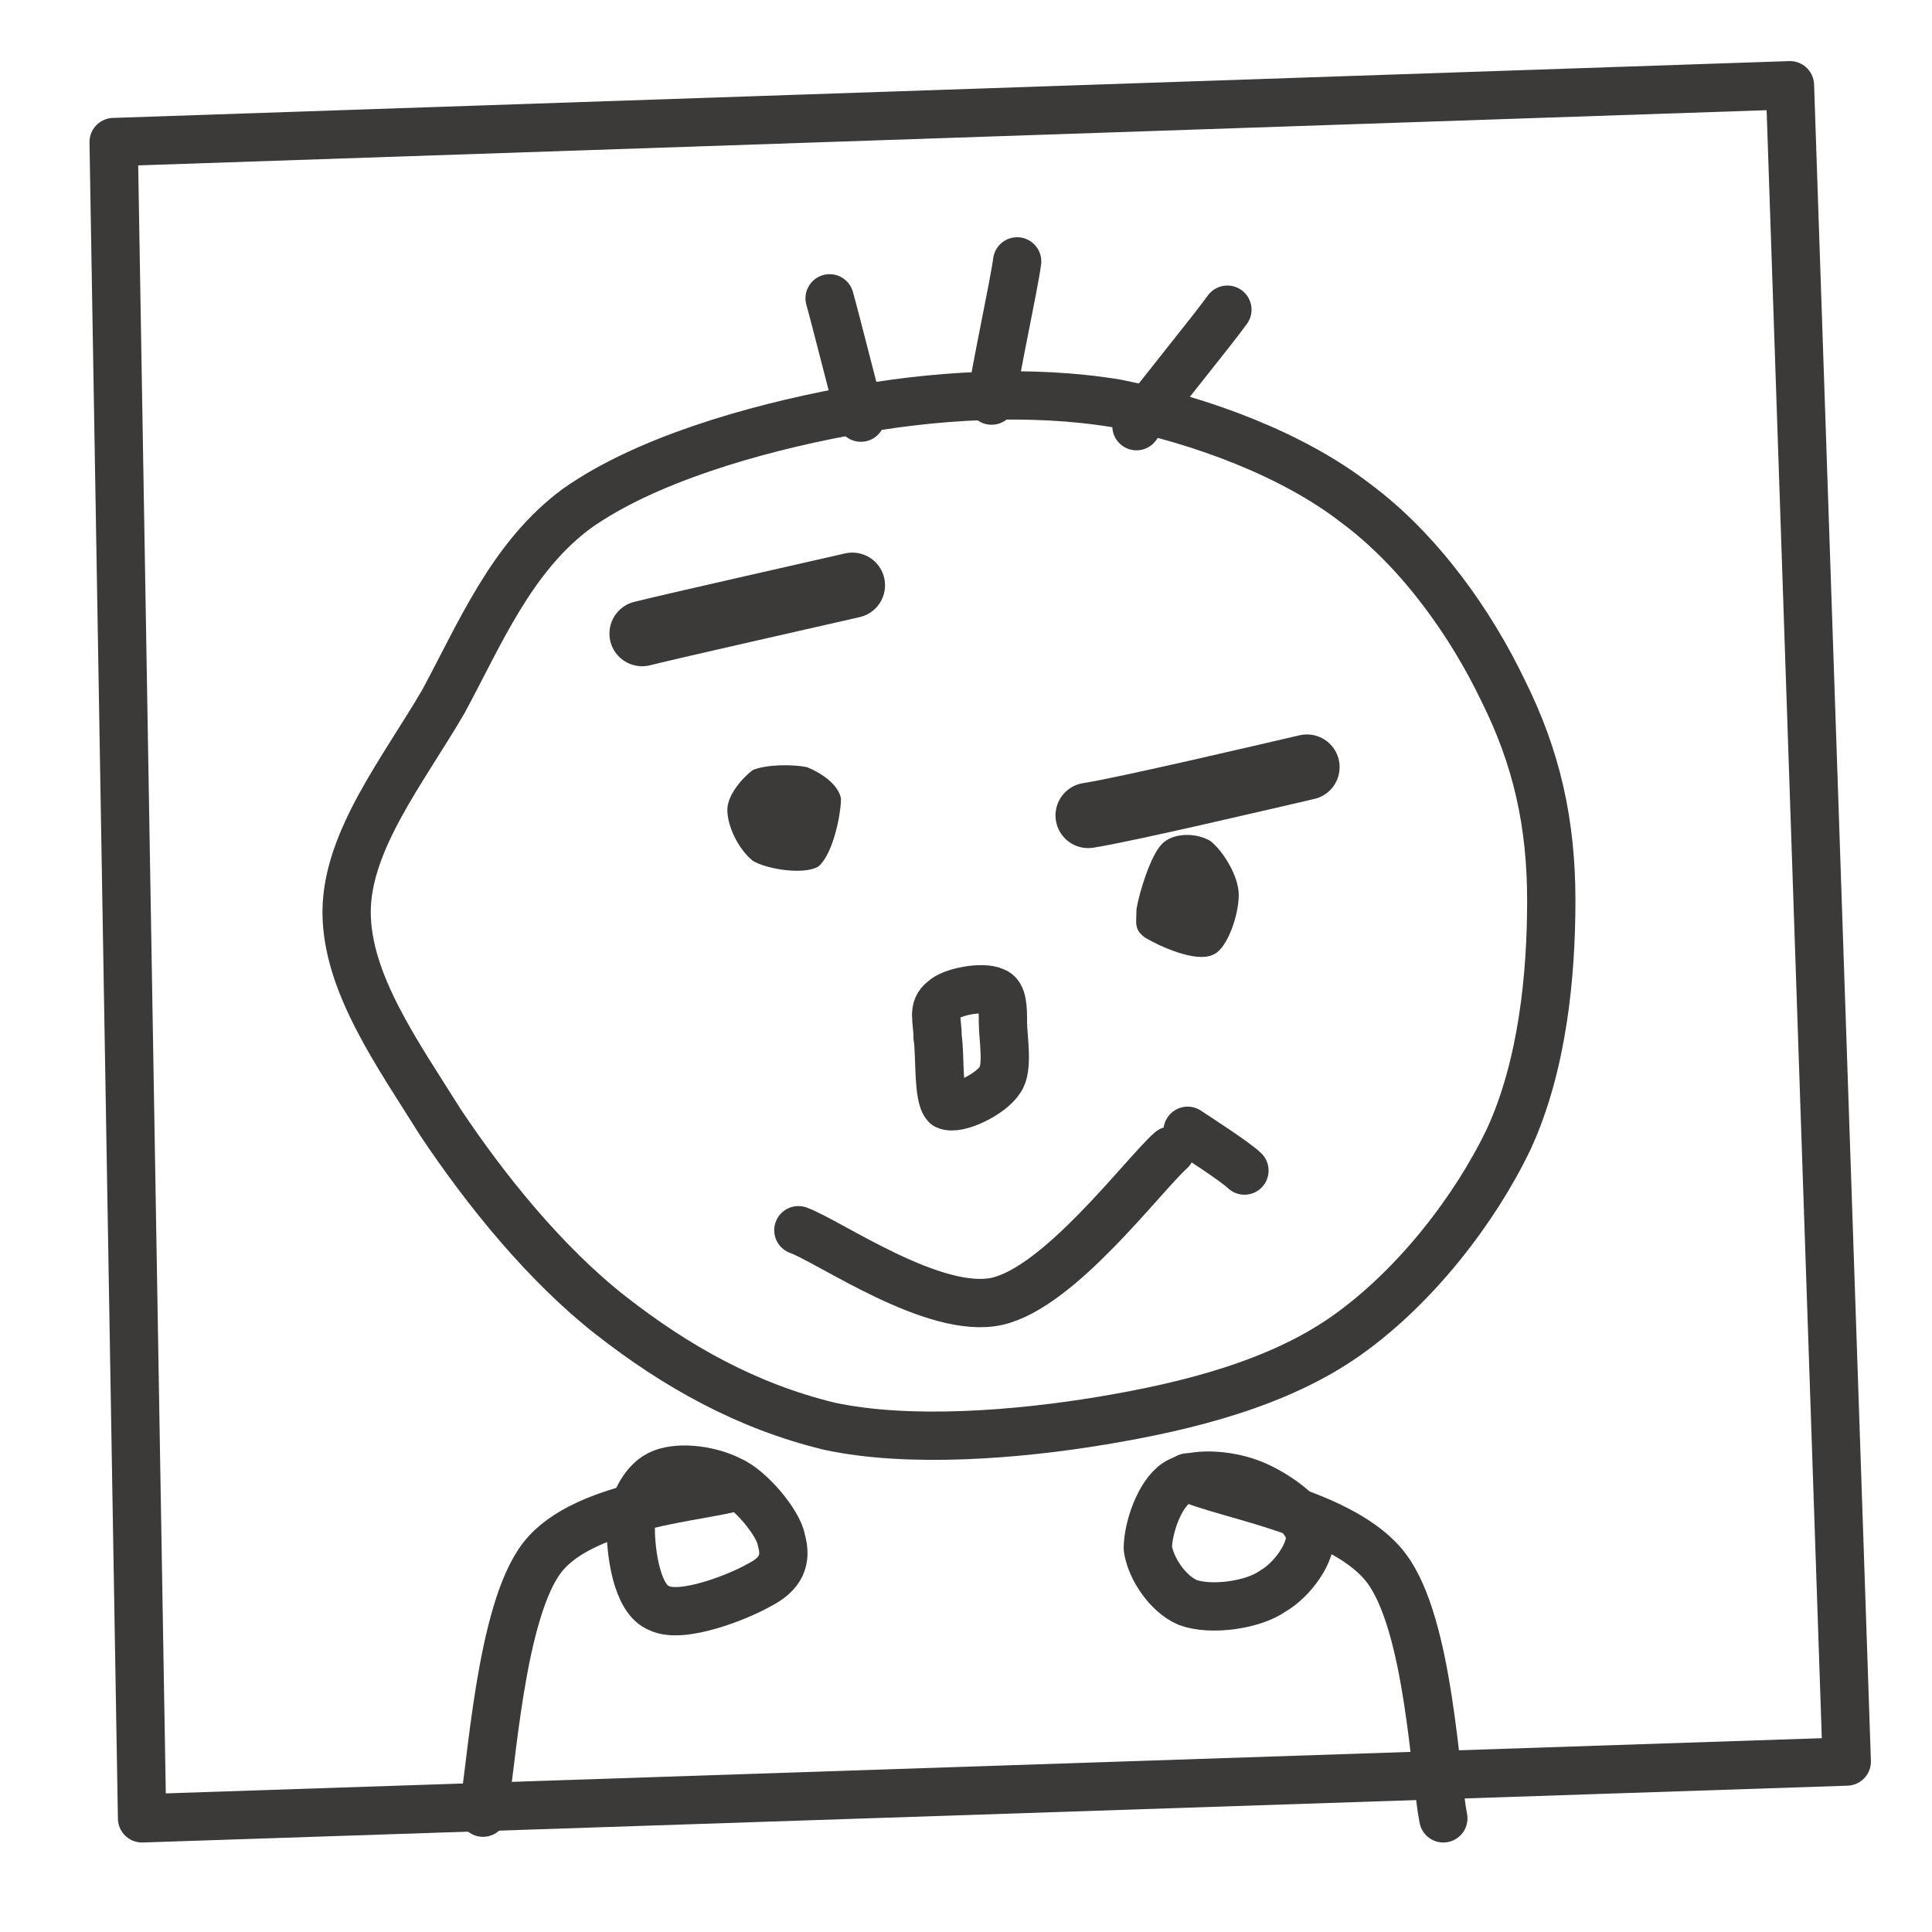
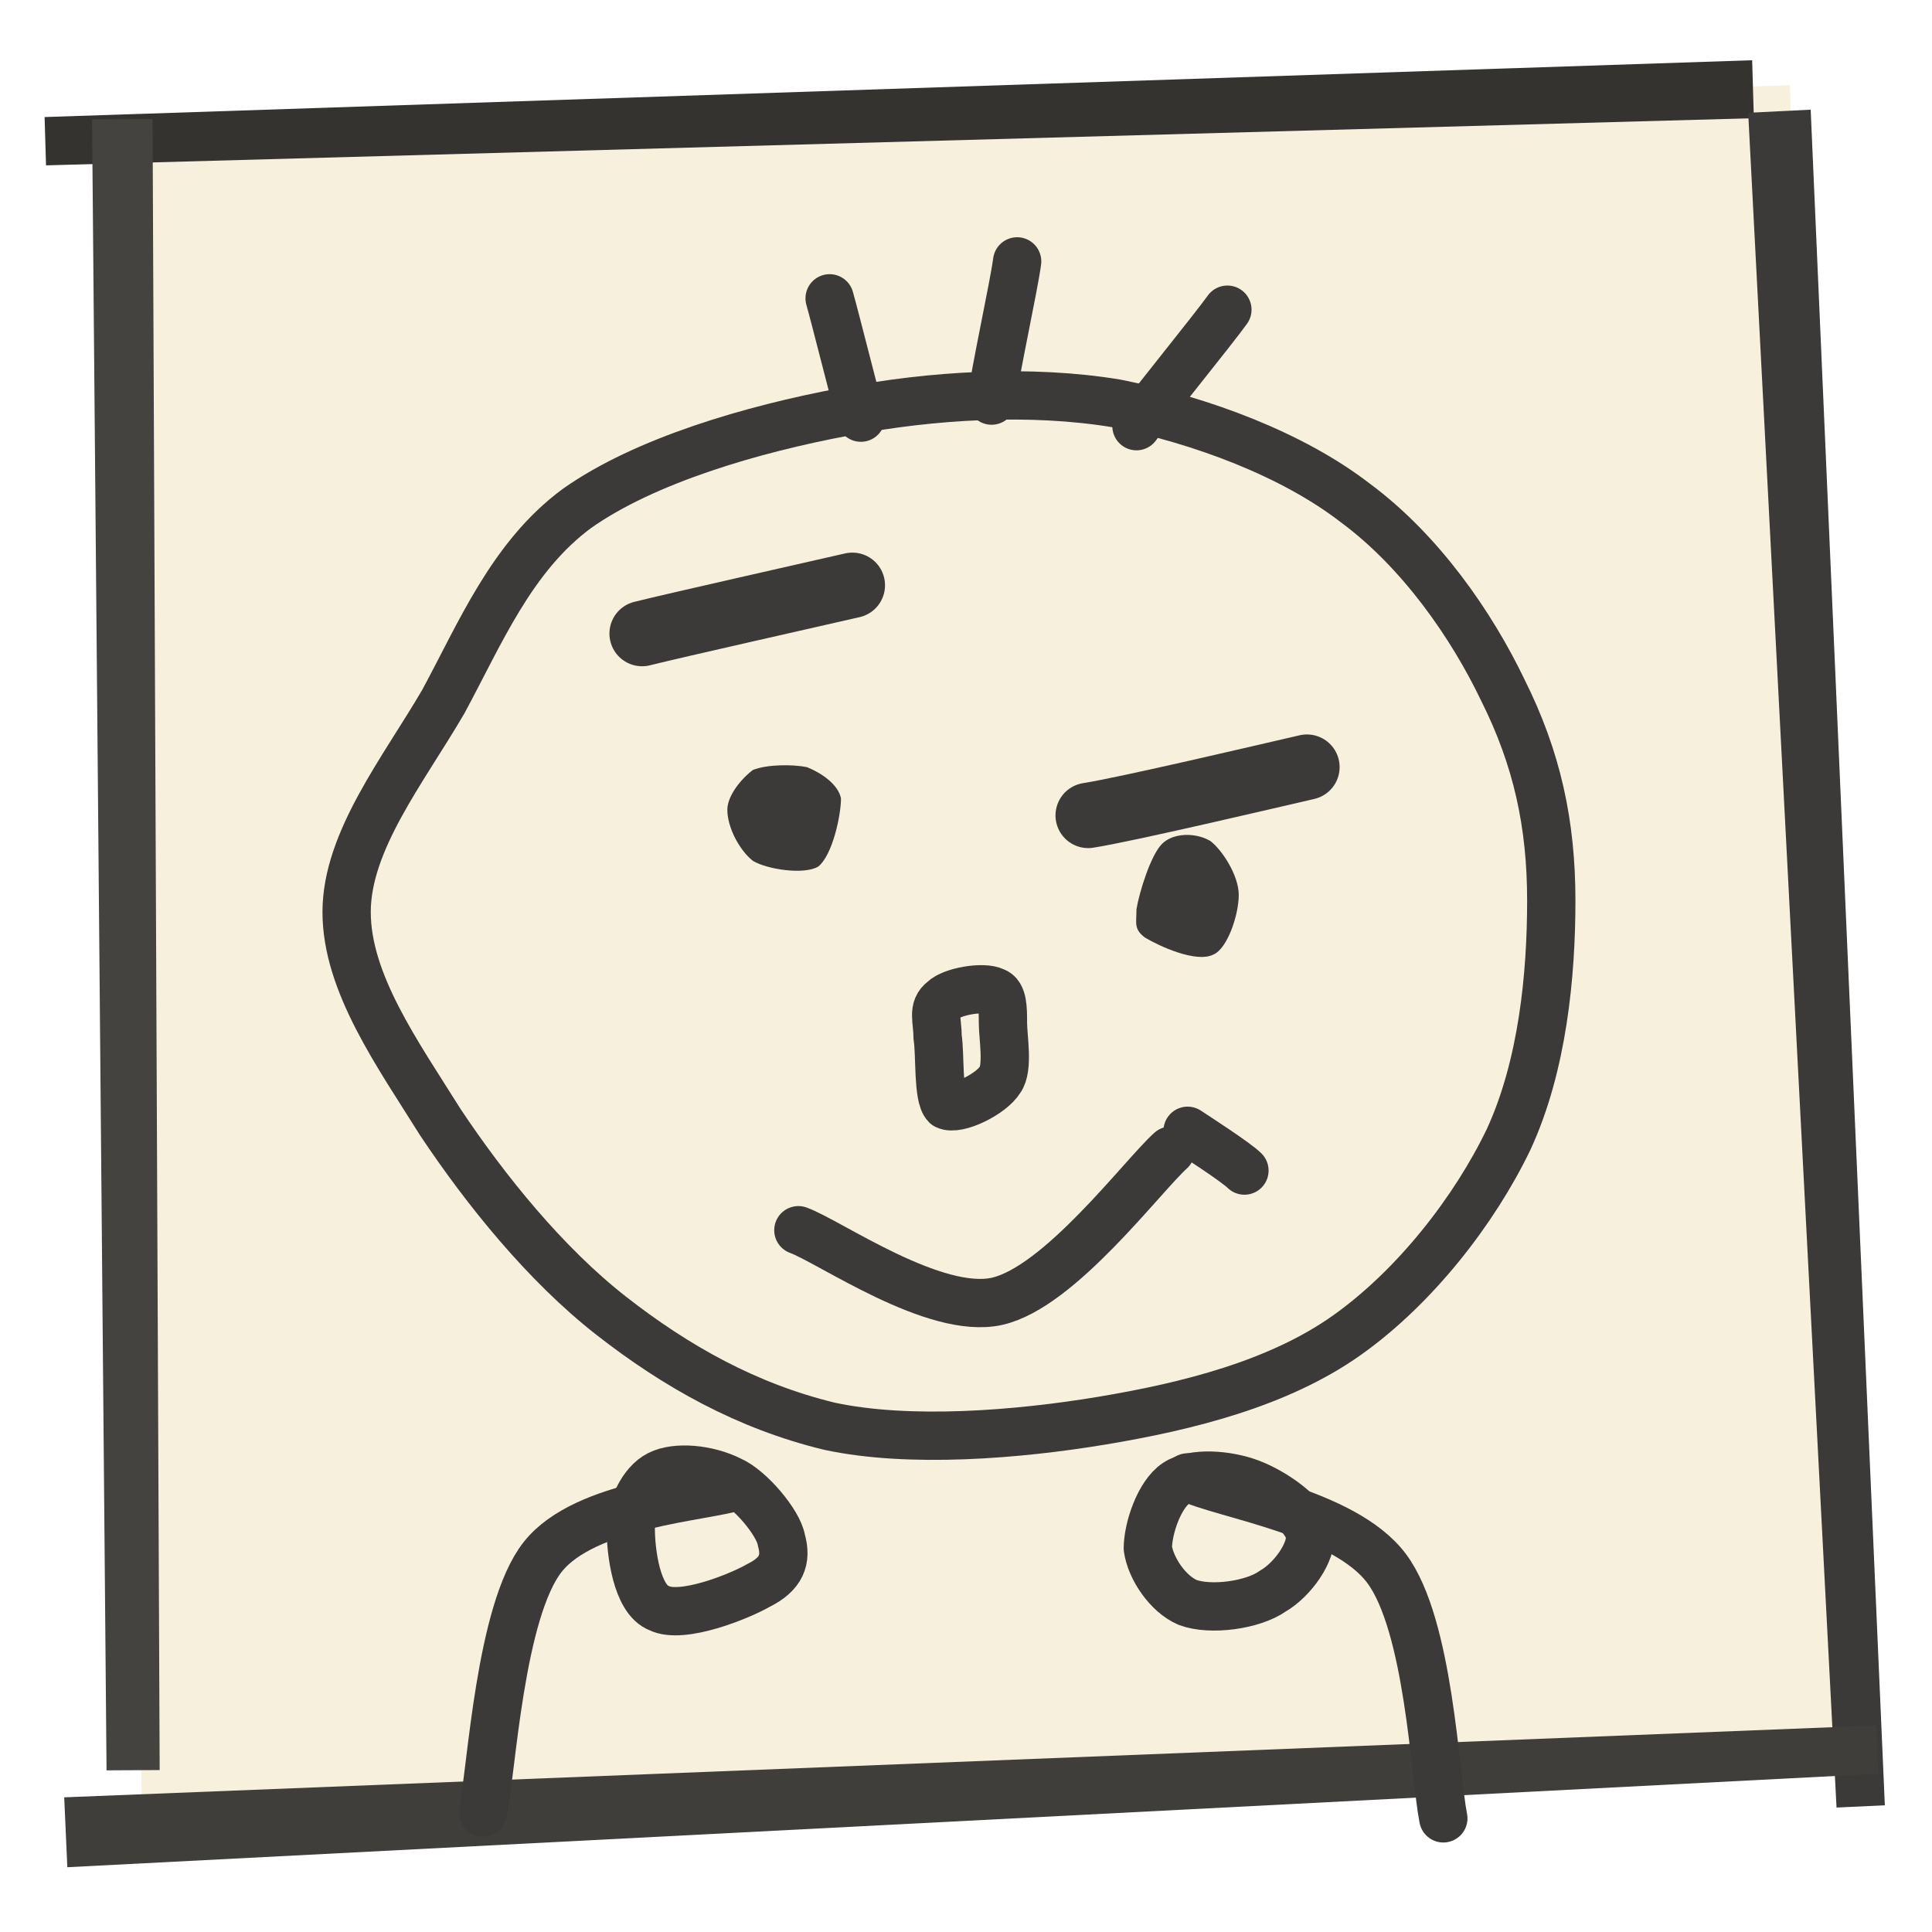
<svg xmlns="http://www.w3.org/2000/svg" viewBox="0 0 68 68">
  <style>.ln{fill:none;stroke:#3b3a38;stroke-width:1.7;stroke-linecap:round;stroke-linejoin:round}.th{fill:none;stroke:#3b3a38;stroke-width:2.3;stroke-linecap:round}.dash{stroke-dasharray:3 4;stroke:#6b665c}.bf{fill:#3b3a38}.pk{fill:#e8a090;fill-opacity:.55;stroke:none}.rd{fill:#c9694f;fill-opacity:.7;stroke:#a93326;stroke-width:.8}.q{fill:none;stroke:#a93326;stroke-width:3;stroke-linecap:round;stroke-linejoin:round}.q2{fill:none;stroke:#8a7f68;stroke-width:3;stroke-linecap:round;stroke-linejoin:round}.bl{fill:none;stroke:#27427a;stroke-width:1.8;stroke-linecap:round;stroke-linejoin:round}</style>
-   <path d="M4 5L63 3L65 62L5 64Z" class="ln" fill="#f7f0dc" />
+   <g id="frame">
+     <path d="M4 5L63 3L65 62L5 64Z" fill="#f7f0dc" />
+     <path d="M1.62 5.82L61.73 4.16L61.67 2.12L1.57 4.12Z" class="fr" fill="#34332f" />
+     <path d="M61.53 3.97L64.64 63.62L66.34 63.54L63.73 3.86Z" class="fr" fill="#3b3a38" />
+     <path d="M66.05 60.73L2.26 63.26L2.37 65.72L66.12 62.43Z" class="fr" fill="#403e3b" />
+     <path d="M5.62 62.3L5.37 4.19L3.24 4.2L3.75 62.31Z" class="fr" fill="#454340" />
+   </g>
  <path d="M17 63.8C17.3 62.3 17.6 56.7 19.1 54.8C20.6 52.9 24.8 52.7 26 52.3" class="ln" />
  <path d="M50.8 64C50.5 62.5 50.3 57.2 48.8 55.2C47.3 53.2 43 52.6 41.8 52" class="ln" />
  <path d="M27.5 54.2C27.7 54.9 27.5 55.4 26.7 55.8C26 56.2 24 57 23.2 56.6C22.4 56.3 22.2 54.6 22.2 53.8C22.2 53.1 22.6 52.2 23.2 51.9C23.8 51.6 24.9 51.7 25.7 52.1C26.4 52.4 27.4 53.6 27.5 54.2Z" class="ln" />
  <path d="M46.1 54C46.2 54.6 45.5 55.6 44.8 56C44.1 56.5 42.6 56.7 41.8 56.4C41.1 56.1 40.5 55.2 40.4 54.5C40.4 53.8 40.8 52.6 41.4 52.2C42 51.8 43.2 51.9 44 52.2C44.8 52.5 46 53.3 46.1 54Z" class="ln" />
  <path d="M54.6 31.7C54.6 34.3 54.3 37.5 53.1 40.1C51.9 42.6 49.8 45.3 47.4 47C45 48.7 41.8 49.5 38.8 50C35.8 50.5 32 50.8 29.2 50.2C26.3 49.5 23.8 48.1 21.5 46.3C19.2 44.5 17.1 41.9 15.5 39.5C14 37.1 12.2 34.6 12.2 32.1C12.2 29.6 14.2 27.1 15.6 24.7C16.9 22.3 18 19.6 20.3 17.9C22.7 16.2 26.5 15.1 29.7 14.5C32.8 13.9 36.3 13.7 39.3 14.2C42.3 14.8 45.5 16 47.7 17.7C50 19.4 51.8 22 52.9 24.3C54.1 26.7 54.6 29 54.6 31.7Z" class="ln" />
  <path d="M30.3 14.7C30.1 14 29.4 11.2 29.2 10.5" class="ln" />
  <path d="M34.9 14.1C35 13.2 35.7 10 35.8 9.2" class="ln" />
  <path d="M40 15C40.5 14.3 42.7 11.6 43.2 10.9" class="ln" />
  <path d="M22.6 22.3C23.8 22 28.7 20.9 30 20.6" class="th" />
  <path d="M38.3 28.7C39.6 28.5 44.7 27.3 46 27" class="th" />
  <path d="M29.6 28.1C29.6 28.7 29.3 30.1 28.8 30.5C28.3 30.8 27 30.6 26.5 30.3C26 29.9 25.6 29.1 25.6 28.5C25.6 28 26.1 27.4 26.5 27.1C27 26.9 27.9 26.9 28.4 27C28.9 27.2 29.5 27.6 29.6 28.1Z" class="bf" />
  <path d="M43.6 31.5C43.6 32.2 43.2 33.4 42.7 33.6C42.1 33.9 40.8 33.3 40.3 33C39.9 32.7 40 32.5 40 32C40.1 31.4 40.5 30.1 40.9 29.7C41.3 29.3 42.1 29.3 42.6 29.6C43 29.9 43.6 30.8 43.6 31.5Z" class="bf" />
  <path d="M35.3 36C35.3 36.5 35.5 37.6 35.2 38C34.9 38.5 33.7 39.1 33.3 38.9C33 38.6 33.1 37.1 33 36.5C33 35.9 32.8 35.5 33.2 35.2C33.5 34.9 34.6 34.7 35 34.9C35.3 35 35.3 35.5 35.3 36Z" class="ln" />
  <path d="M28.1 43.3C29.2 43.7 32.9 46.3 35.1 45.8C37.3 45.3 40.2 41.4 41.2 40.5" class="ln" />
  <path d="M41.8 39.8C42.1 40 43.5 40.9 43.8 41.2" class="ln" />
</svg>
